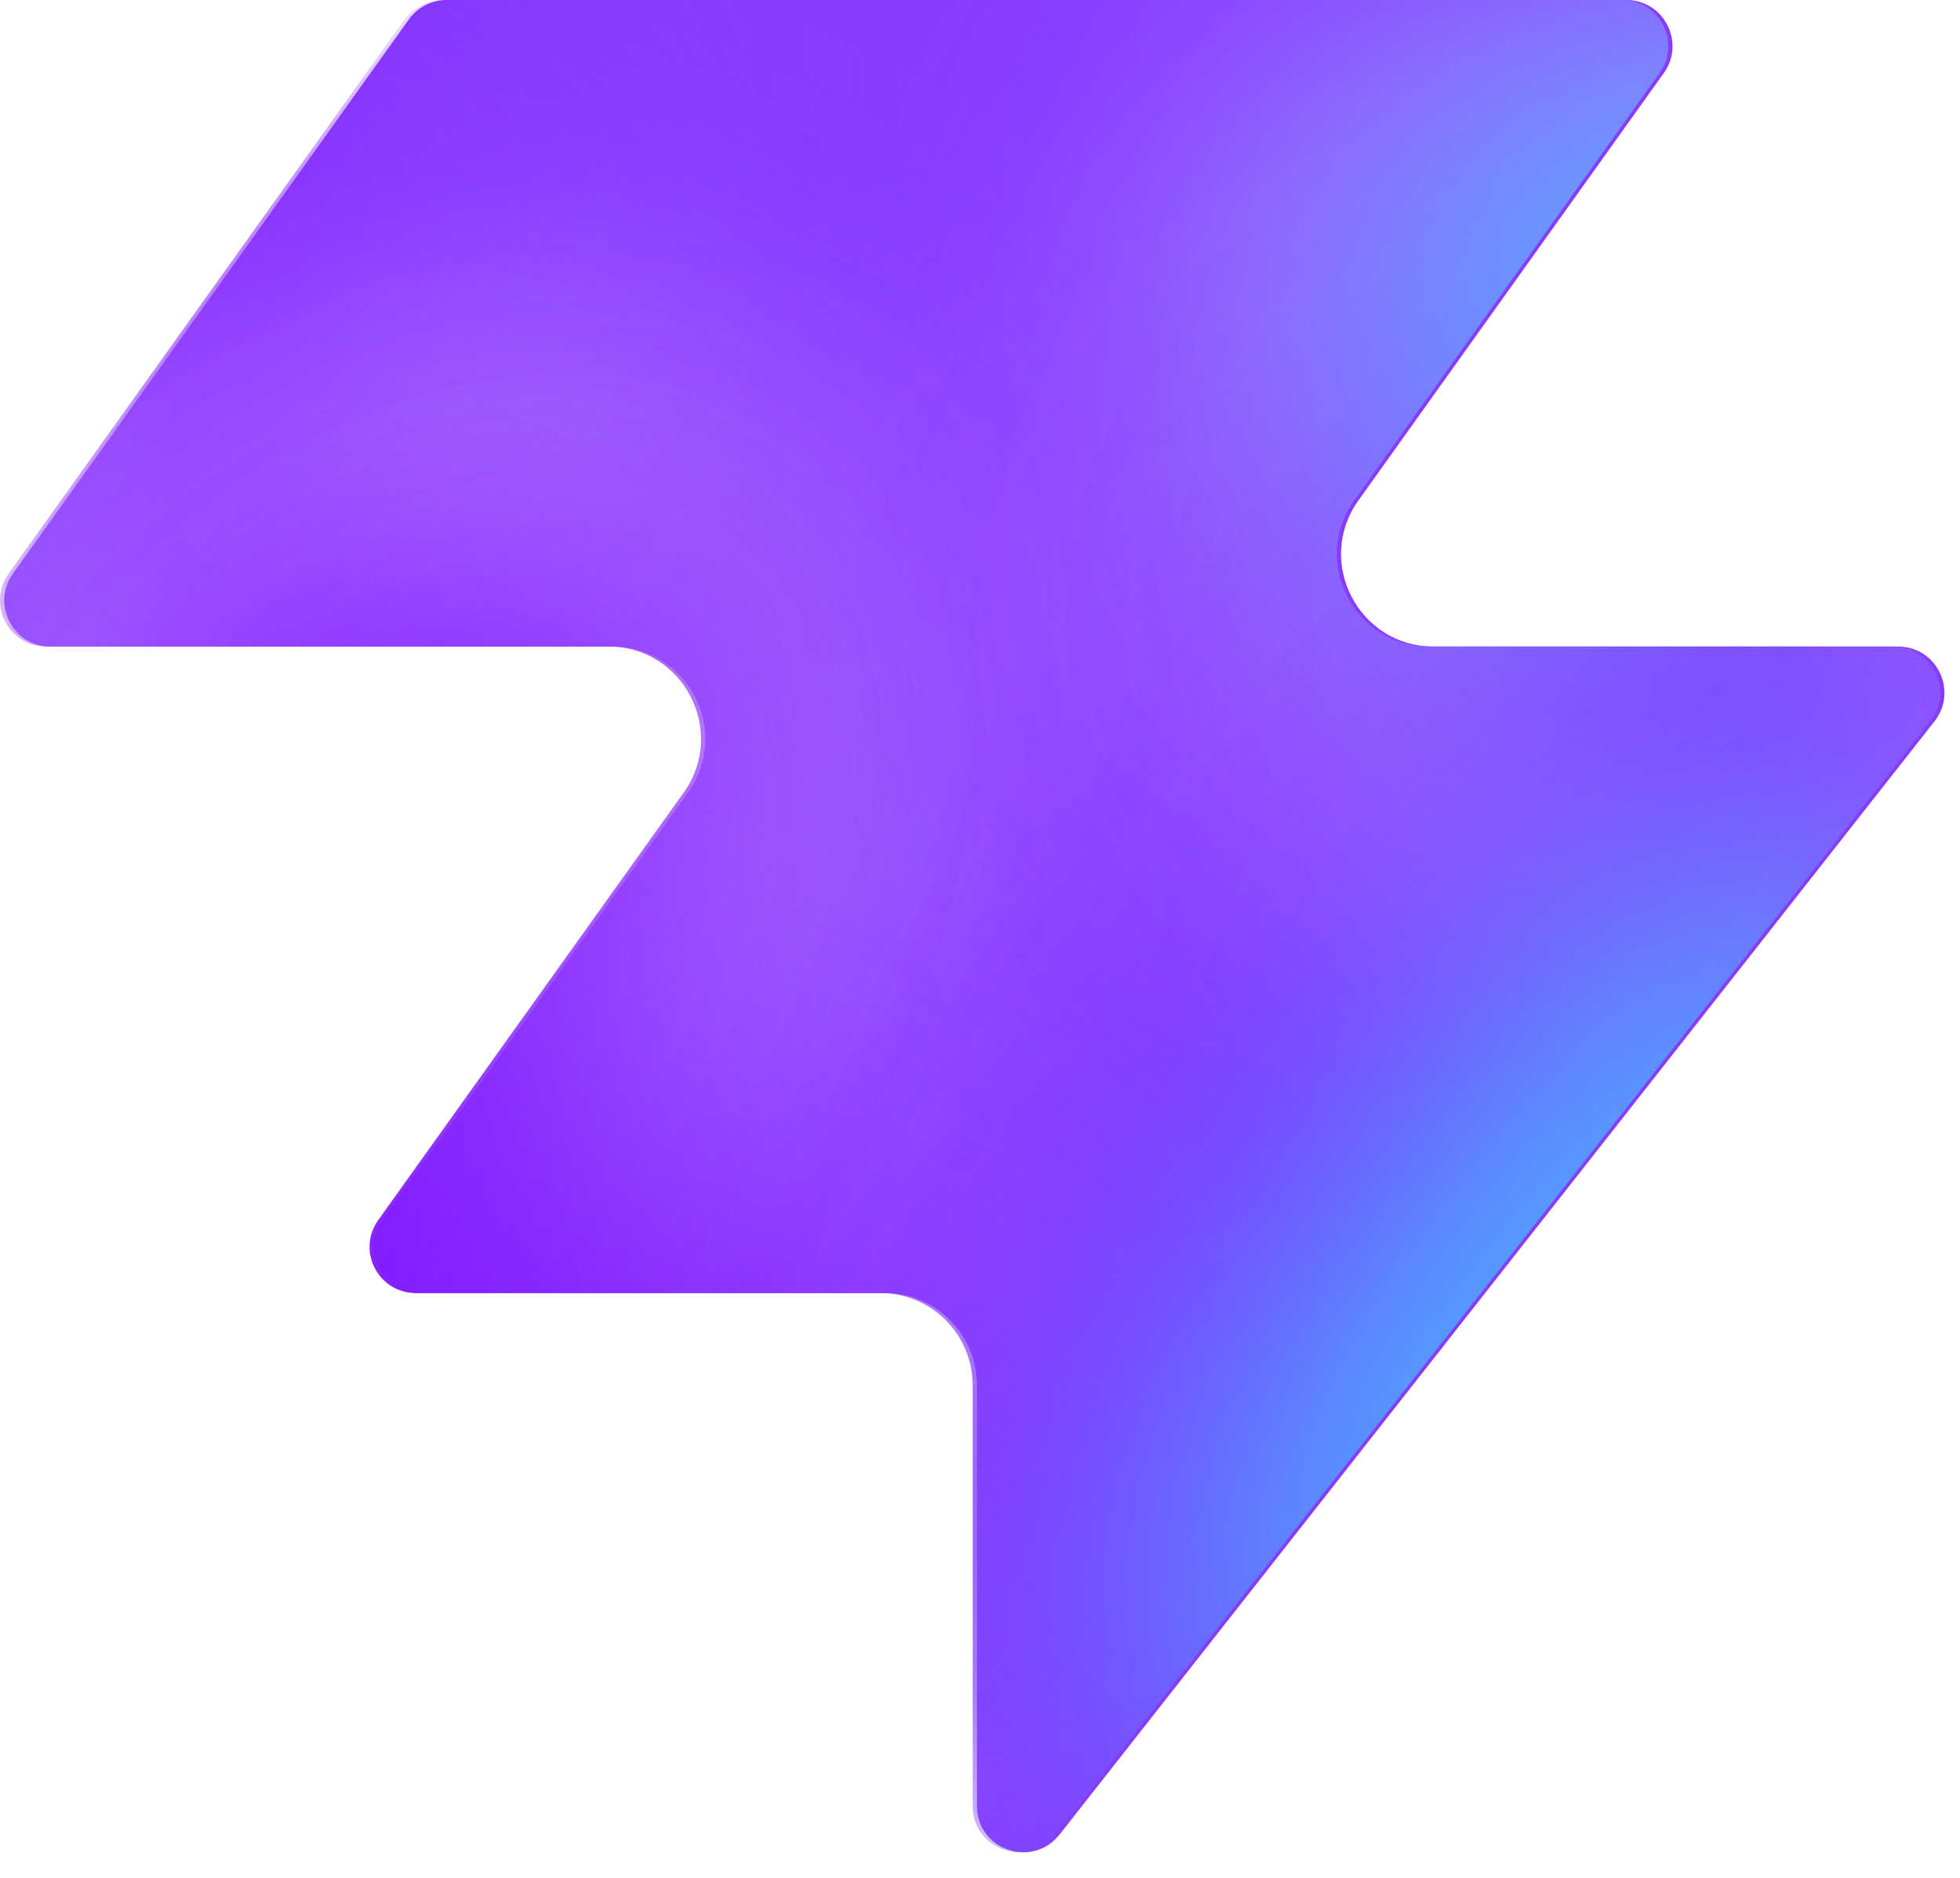
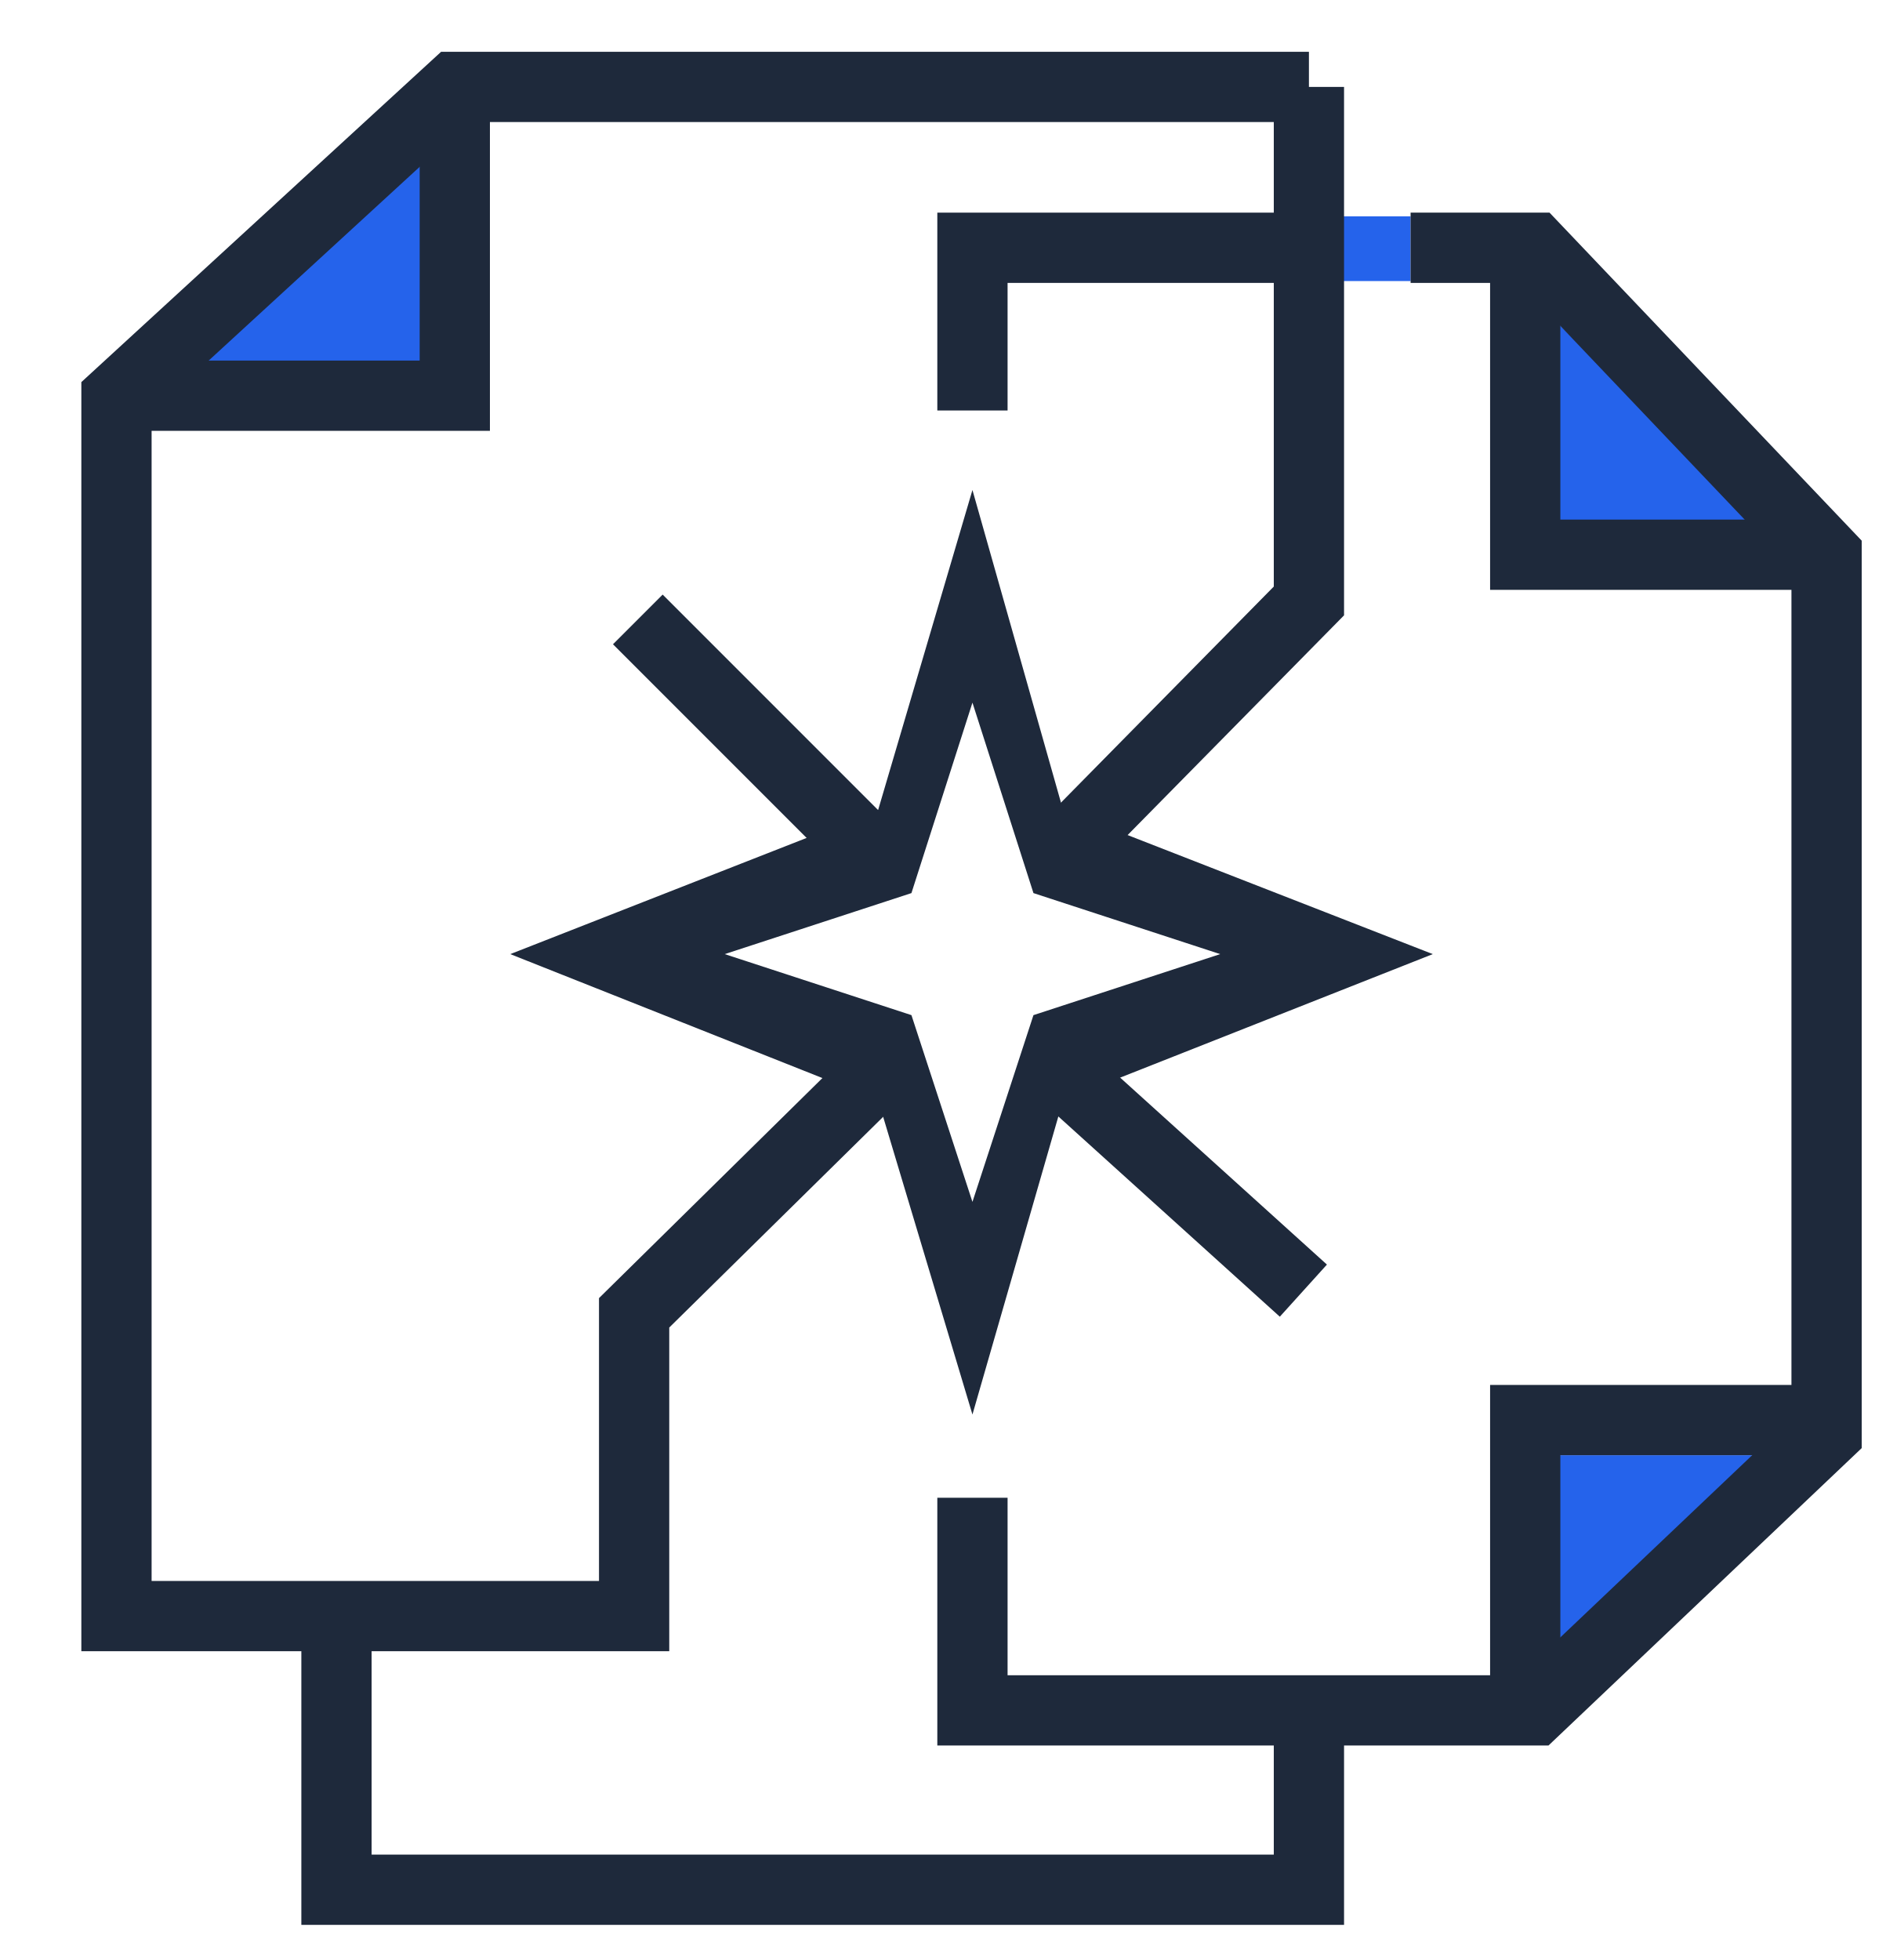
- <svg xmlns="http://www.w3.org/2000/svg" width="48" height="46" fill="none" viewBox="0 0 48 46">
-   <path fill="#863bff" d="M25.946 44.938c-.664.845-2.021.375-2.021-.698V33.937a2.26 2.26 0 0 0-2.262-2.262H10.287c-.92 0-1.456-1.04-.92-1.788l7.48-10.471c1.07-1.497 0-3.578-1.842-3.578H1.237c-.92 0-1.456-1.04-.92-1.788L10.013.474c.214-.297.556-.474.92-.474h28.894c.92 0 1.456 1.04.92 1.788l-7.48 10.471c-1.07 1.498 0 3.579 1.842 3.579h11.377c.943 0 1.473 1.088.89 1.83L25.947 44.94z" style="fill:#863bff;fill:color(display-p3 .525 .23 1);fill-opacity:1" />
-   <mask id="a" width="48" height="46" x="0" y="0" maskUnits="userSpaceOnUse" style="mask-type:alpha">
-     <path fill="#000" d="M25.842 44.938c-.664.844-2.021.375-2.021-.698V33.937a2.26 2.26 0 0 0-2.262-2.262H10.183c-.92 0-1.456-1.04-.92-1.788l7.48-10.471c1.07-1.498 0-3.579-1.842-3.579H1.133c-.92 0-1.456-1.04-.92-1.787L9.91.473c.214-.297.556-.474.92-.474h28.894c.92 0 1.456 1.04.92 1.788l-7.48 10.471c-1.07 1.498 0 3.578 1.842 3.578h11.377c.943 0 1.473 1.088.89 1.832L25.843 44.94z" style="fill:#000;fill-opacity:1" />
-   </mask>
-   <g mask="url(#a)">
-     <g filter="url(#b)">
-       <ellipse cx="5.508" cy="14.704" fill="#ede6ff" rx="5.508" ry="14.704" style="fill:#ede6ff;fill:color(display-p3 .927 .903 1);fill-opacity:1" transform="matrix(.00324 1 1 -.00324 -4.47 31.516)" />
-     </g>
-     <g filter="url(#c)">
-       <ellipse cx="10.399" cy="29.851" fill="#ede6ff" rx="10.399" ry="29.851" style="fill:#ede6ff;fill:color(display-p3 .927 .903 1);fill-opacity:1" transform="matrix(.00324 1 1 -.00324 -39.328 7.883)" />
-     </g>
-     <g filter="url(#d)">
-       <ellipse cx="5.508" cy="30.487" fill="#7e14ff" rx="5.508" ry="30.487" style="fill:#7e14ff;fill:color(display-p3 .492 .077 1);fill-opacity:1" transform="rotate(89.814 -25.913 -14.639)scale(1 -1)" />
-     </g>
-     <g filter="url(#e)">
-       <ellipse cx="5.508" cy="30.599" fill="#7e14ff" rx="5.508" ry="30.599" style="fill:#7e14ff;fill:color(display-p3 .492 .077 1);fill-opacity:1" transform="rotate(89.814 -32.644 -3.334)scale(1 -1)" />
-     </g>
-     <g filter="url(#f)">
-       <ellipse cx="5.508" cy="30.599" fill="#7e14ff" rx="5.508" ry="30.599" style="fill:#7e14ff;fill:color(display-p3 .492 .077 1);fill-opacity:1" transform="matrix(.00324 1 1 -.00324 -34.34 30.47)" />
-     </g>
-     <g filter="url(#g)">
-       <ellipse cx="14.072" cy="22.078" fill="#ede6ff" rx="14.072" ry="22.078" style="fill:#ede6ff;fill:color(display-p3 .927 .903 1);fill-opacity:1" transform="rotate(93.35 24.506 48.493)scale(-1 1)" />
-     </g>
-     <g filter="url(#h)">
-       <ellipse cx="3.47" cy="21.501" fill="#7e14ff" rx="3.47" ry="21.501" style="fill:#7e14ff;fill:color(display-p3 .492 .077 1);fill-opacity:1" transform="rotate(89.009 28.708 47.59)scale(-1 1)" />
-     </g>
-     <g filter="url(#i)">
-       <ellipse cx="3.47" cy="21.501" fill="#7e14ff" rx="3.47" ry="21.501" style="fill:#7e14ff;fill:color(display-p3 .492 .077 1);fill-opacity:1" transform="rotate(89.009 28.708 47.59)scale(-1 1)" />
-     </g>
-     <g filter="url(#j)">
-       <ellipse cx=".387" cy="8.972" fill="#7e14ff" rx="4.407" ry="29.108" style="fill:#7e14ff;fill:color(display-p3 .492 .077 1);fill-opacity:1" transform="rotate(39.51 .387 8.972)" />
-     </g>
-     <g filter="url(#k)">
-       <ellipse cx="47.523" cy="-6.092" fill="#7e14ff" rx="4.407" ry="29.108" style="fill:#7e14ff;fill:color(display-p3 .492 .077 1);fill-opacity:1" transform="rotate(37.892 47.523 -6.092)" />
-     </g>
-     <g filter="url(#l)">
-       <ellipse cx="41.412" cy="6.333" fill="#47bfff" rx="5.971" ry="9.665" style="fill:#47bfff;fill:color(display-p3 .28 .748 1);fill-opacity:1" transform="rotate(37.892 41.412 6.333)" />
-     </g>
-     <g filter="url(#m)">
-       <ellipse cx="-1.879" cy="38.332" fill="#7e14ff" rx="4.407" ry="29.108" style="fill:#7e14ff;fill:color(display-p3 .492 .077 1);fill-opacity:1" transform="rotate(37.892 -1.88 38.332)" />
-     </g>
-     <g filter="url(#n)">
-       <ellipse cx="-1.879" cy="38.332" fill="#7e14ff" rx="4.407" ry="29.108" style="fill:#7e14ff;fill:color(display-p3 .492 .077 1);fill-opacity:1" transform="rotate(37.892 -1.88 38.332)" />
-     </g>
-     <g filter="url(#o)">
-       <ellipse cx="35.651" cy="29.907" fill="#7e14ff" rx="4.407" ry="29.108" style="fill:#7e14ff;fill:color(display-p3 .492 .077 1);fill-opacity:1" transform="rotate(37.892 35.651 29.907)" />
-     </g>
-     <g filter="url(#p)">
-       <ellipse cx="38.418" cy="32.4" fill="#47bfff" rx="5.971" ry="15.297" style="fill:#47bfff;fill:color(display-p3 .28 .748 1);fill-opacity:1" transform="rotate(37.892 38.418 32.4)" />
-     </g>
+ <svg xmlns="http://www.w3.org/2000/svg" viewBox="440 450 1020 1060" fill="none">
+   <style>
+     .primary-stroke { stroke: #1e293b; }
+     .primary-fill { fill: #1e293b; }
+     .accent-fill { fill: #2563eb; }
+     @media (prefers-color-scheme: dark) {
+       .primary-stroke { stroke: #f8fafc; }
+       .primary-fill { fill: #f8fafc; }
+       .accent-fill { fill: #60a5fa; }
+     }
+   </style>
+   <g class="accent-fill">
+     <polygon points="668,535 668,647 548,647" />
+     <polygon points="1283,625 1388,733 1283,733" />
+     <polygon points="1283,1237 1390,1237 1283,1340" />
+     <rect x="1166" y="567" width="37" height="35" />
  </g>
-   <defs>
-     <filter id="b" width="60.045" height="41.654" x="-19.77" y="16.149" color-interpolation-filters="sRGB" filterUnits="userSpaceOnUse">
-       <feFlood flood-opacity="0" result="BackgroundImageFix" />
-       <feBlend in="SourceGraphic" in2="BackgroundImageFix" result="shape" />
-       <feGaussianBlur result="effect1_foregroundBlur_2002_17158" stdDeviation="7.659" />
-     </filter>
-     <filter id="c" width="90.34" height="51.437" x="-54.613" y="-7.533" color-interpolation-filters="sRGB" filterUnits="userSpaceOnUse">
-       <feFlood flood-opacity="0" result="BackgroundImageFix" />
-       <feBlend in="SourceGraphic" in2="BackgroundImageFix" result="shape" />
-       <feGaussianBlur result="effect1_foregroundBlur_2002_17158" stdDeviation="7.659" />
-     </filter>
-     <filter id="d" width="79.355" height="29.4" x="-49.64" y="2.03" color-interpolation-filters="sRGB" filterUnits="userSpaceOnUse">
-       <feFlood flood-opacity="0" result="BackgroundImageFix" />
-       <feBlend in="SourceGraphic" in2="BackgroundImageFix" result="shape" />
-       <feGaussianBlur result="effect1_foregroundBlur_2002_17158" stdDeviation="4.596" />
-     </filter>
-     <filter id="e" width="79.579" height="29.4" x="-45.045" y="20.029" color-interpolation-filters="sRGB" filterUnits="userSpaceOnUse">
-       <feFlood flood-opacity="0" result="BackgroundImageFix" />
-       <feBlend in="SourceGraphic" in2="BackgroundImageFix" result="shape" />
-       <feGaussianBlur result="effect1_foregroundBlur_2002_17158" stdDeviation="4.596" />
-     </filter>
-     <filter id="f" width="79.579" height="29.4" x="-43.513" y="21.178" color-interpolation-filters="sRGB" filterUnits="userSpaceOnUse">
-       <feFlood flood-opacity="0" result="BackgroundImageFix" />
-       <feBlend in="SourceGraphic" in2="BackgroundImageFix" result="shape" />
-       <feGaussianBlur result="effect1_foregroundBlur_2002_17158" stdDeviation="4.596" />
-     </filter>
-     <filter id="g" width="74.749" height="58.852" x="15.756" y="-17.901" color-interpolation-filters="sRGB" filterUnits="userSpaceOnUse">
-       <feFlood flood-opacity="0" result="BackgroundImageFix" />
-       <feBlend in="SourceGraphic" in2="BackgroundImageFix" result="shape" />
-       <feGaussianBlur result="effect1_foregroundBlur_2002_17158" stdDeviation="7.659" />
-     </filter>
-     <filter id="h" width="61.377" height="25.362" x="23.548" y="2.284" color-interpolation-filters="sRGB" filterUnits="userSpaceOnUse">
-       <feFlood flood-opacity="0" result="BackgroundImageFix" />
-       <feBlend in="SourceGraphic" in2="BackgroundImageFix" result="shape" />
-       <feGaussianBlur result="effect1_foregroundBlur_2002_17158" stdDeviation="4.596" />
-     </filter>
-     <filter id="i" width="61.377" height="25.362" x="23.548" y="2.284" color-interpolation-filters="sRGB" filterUnits="userSpaceOnUse">
-       <feFlood flood-opacity="0" result="BackgroundImageFix" />
-       <feBlend in="SourceGraphic" in2="BackgroundImageFix" result="shape" />
-       <feGaussianBlur result="effect1_foregroundBlur_2002_17158" stdDeviation="4.596" />
-     </filter>
-     <filter id="j" width="56.045" height="63.649" x="-27.636" y="-22.853" color-interpolation-filters="sRGB" filterUnits="userSpaceOnUse">
-       <feFlood flood-opacity="0" result="BackgroundImageFix" />
-       <feBlend in="SourceGraphic" in2="BackgroundImageFix" result="shape" />
-       <feGaussianBlur result="effect1_foregroundBlur_2002_17158" stdDeviation="4.596" />
-     </filter>
-     <filter id="k" width="54.814" height="64.646" x="20.116" y="-38.415" color-interpolation-filters="sRGB" filterUnits="userSpaceOnUse">
-       <feFlood flood-opacity="0" result="BackgroundImageFix" />
-       <feBlend in="SourceGraphic" in2="BackgroundImageFix" result="shape" />
-       <feGaussianBlur result="effect1_foregroundBlur_2002_17158" stdDeviation="4.596" />
-     </filter>
-     <filter id="l" width="33.541" height="35.313" x="24.641" y="-11.323" color-interpolation-filters="sRGB" filterUnits="userSpaceOnUse">
-       <feFlood flood-opacity="0" result="BackgroundImageFix" />
-       <feBlend in="SourceGraphic" in2="BackgroundImageFix" result="shape" />
-       <feGaussianBlur result="effect1_foregroundBlur_2002_17158" stdDeviation="4.596" />
-     </filter>
-     <filter id="m" width="54.814" height="64.646" x="-29.286" y="6.009" color-interpolation-filters="sRGB" filterUnits="userSpaceOnUse">
-       <feFlood flood-opacity="0" result="BackgroundImageFix" />
-       <feBlend in="SourceGraphic" in2="BackgroundImageFix" result="shape" />
-       <feGaussianBlur result="effect1_foregroundBlur_2002_17158" stdDeviation="4.596" />
-     </filter>
-     <filter id="n" width="54.814" height="64.646" x="-29.286" y="6.009" color-interpolation-filters="sRGB" filterUnits="userSpaceOnUse">
-       <feFlood flood-opacity="0" result="BackgroundImageFix" />
-       <feBlend in="SourceGraphic" in2="BackgroundImageFix" result="shape" />
-       <feGaussianBlur result="effect1_foregroundBlur_2002_17158" stdDeviation="4.596" />
-     </filter>
-     <filter id="o" width="54.814" height="64.646" x="8.244" y="-2.416" color-interpolation-filters="sRGB" filterUnits="userSpaceOnUse">
-       <feFlood flood-opacity="0" result="BackgroundImageFix" />
-       <feBlend in="SourceGraphic" in2="BackgroundImageFix" result="shape" />
-       <feGaussianBlur result="effect1_foregroundBlur_2002_17158" stdDeviation="4.596" />
-     </filter>
-     <filter id="p" width="39.409" height="43.623" x="18.713" y="10.588" color-interpolation-filters="sRGB" filterUnits="userSpaceOnUse">
-       <feFlood flood-opacity="0" result="BackgroundImageFix" />
-       <feBlend in="SourceGraphic" in2="BackgroundImageFix" result="shape" />
-       <feGaussianBlur result="effect1_foregroundBlur_2002_17158" stdDeviation="4.596" />
-     </filter>
-   </defs>
+   <g class="primary-stroke" stroke-width="38" stroke-linejoin="miter" stroke-miterlimit="10" stroke-linecap="butt">
+     <path d="M1148,497 H686 L503,665 V1324 H783 V1160 L915,1030" />
+     <path d="M686,497 V664 H503" />
+     <path d="M1148,497 V775 L1015,910" />
+     <path d="M966,672 V584 H1148" />
+     <path d="M1203,584 H1270 L1428,750 V1225 L1270,1375 H966 V1260" />
+     <path d="M1265,584 V750 H1428" />
+     <path d="M1265,1375 V1218 H1428" />
+     <path d="M622,1324 V1472 H1148 V1375" />
+     <path d="M785,785 L915,915" />
+     <path d="M1020,1035 L1145,1148" />
+   </g>
+   <path class="primary-fill" fill-rule="evenodd" d="M966,715 L1015,888 L1215,966 L1015,1045 L966,1215 L915,1045 L716,966 L915,888 Z        M966,830 L999,933 L1100,966 L999,999 L966,1100 L933,999 L832,966 L933,933 Z" />
</svg>
